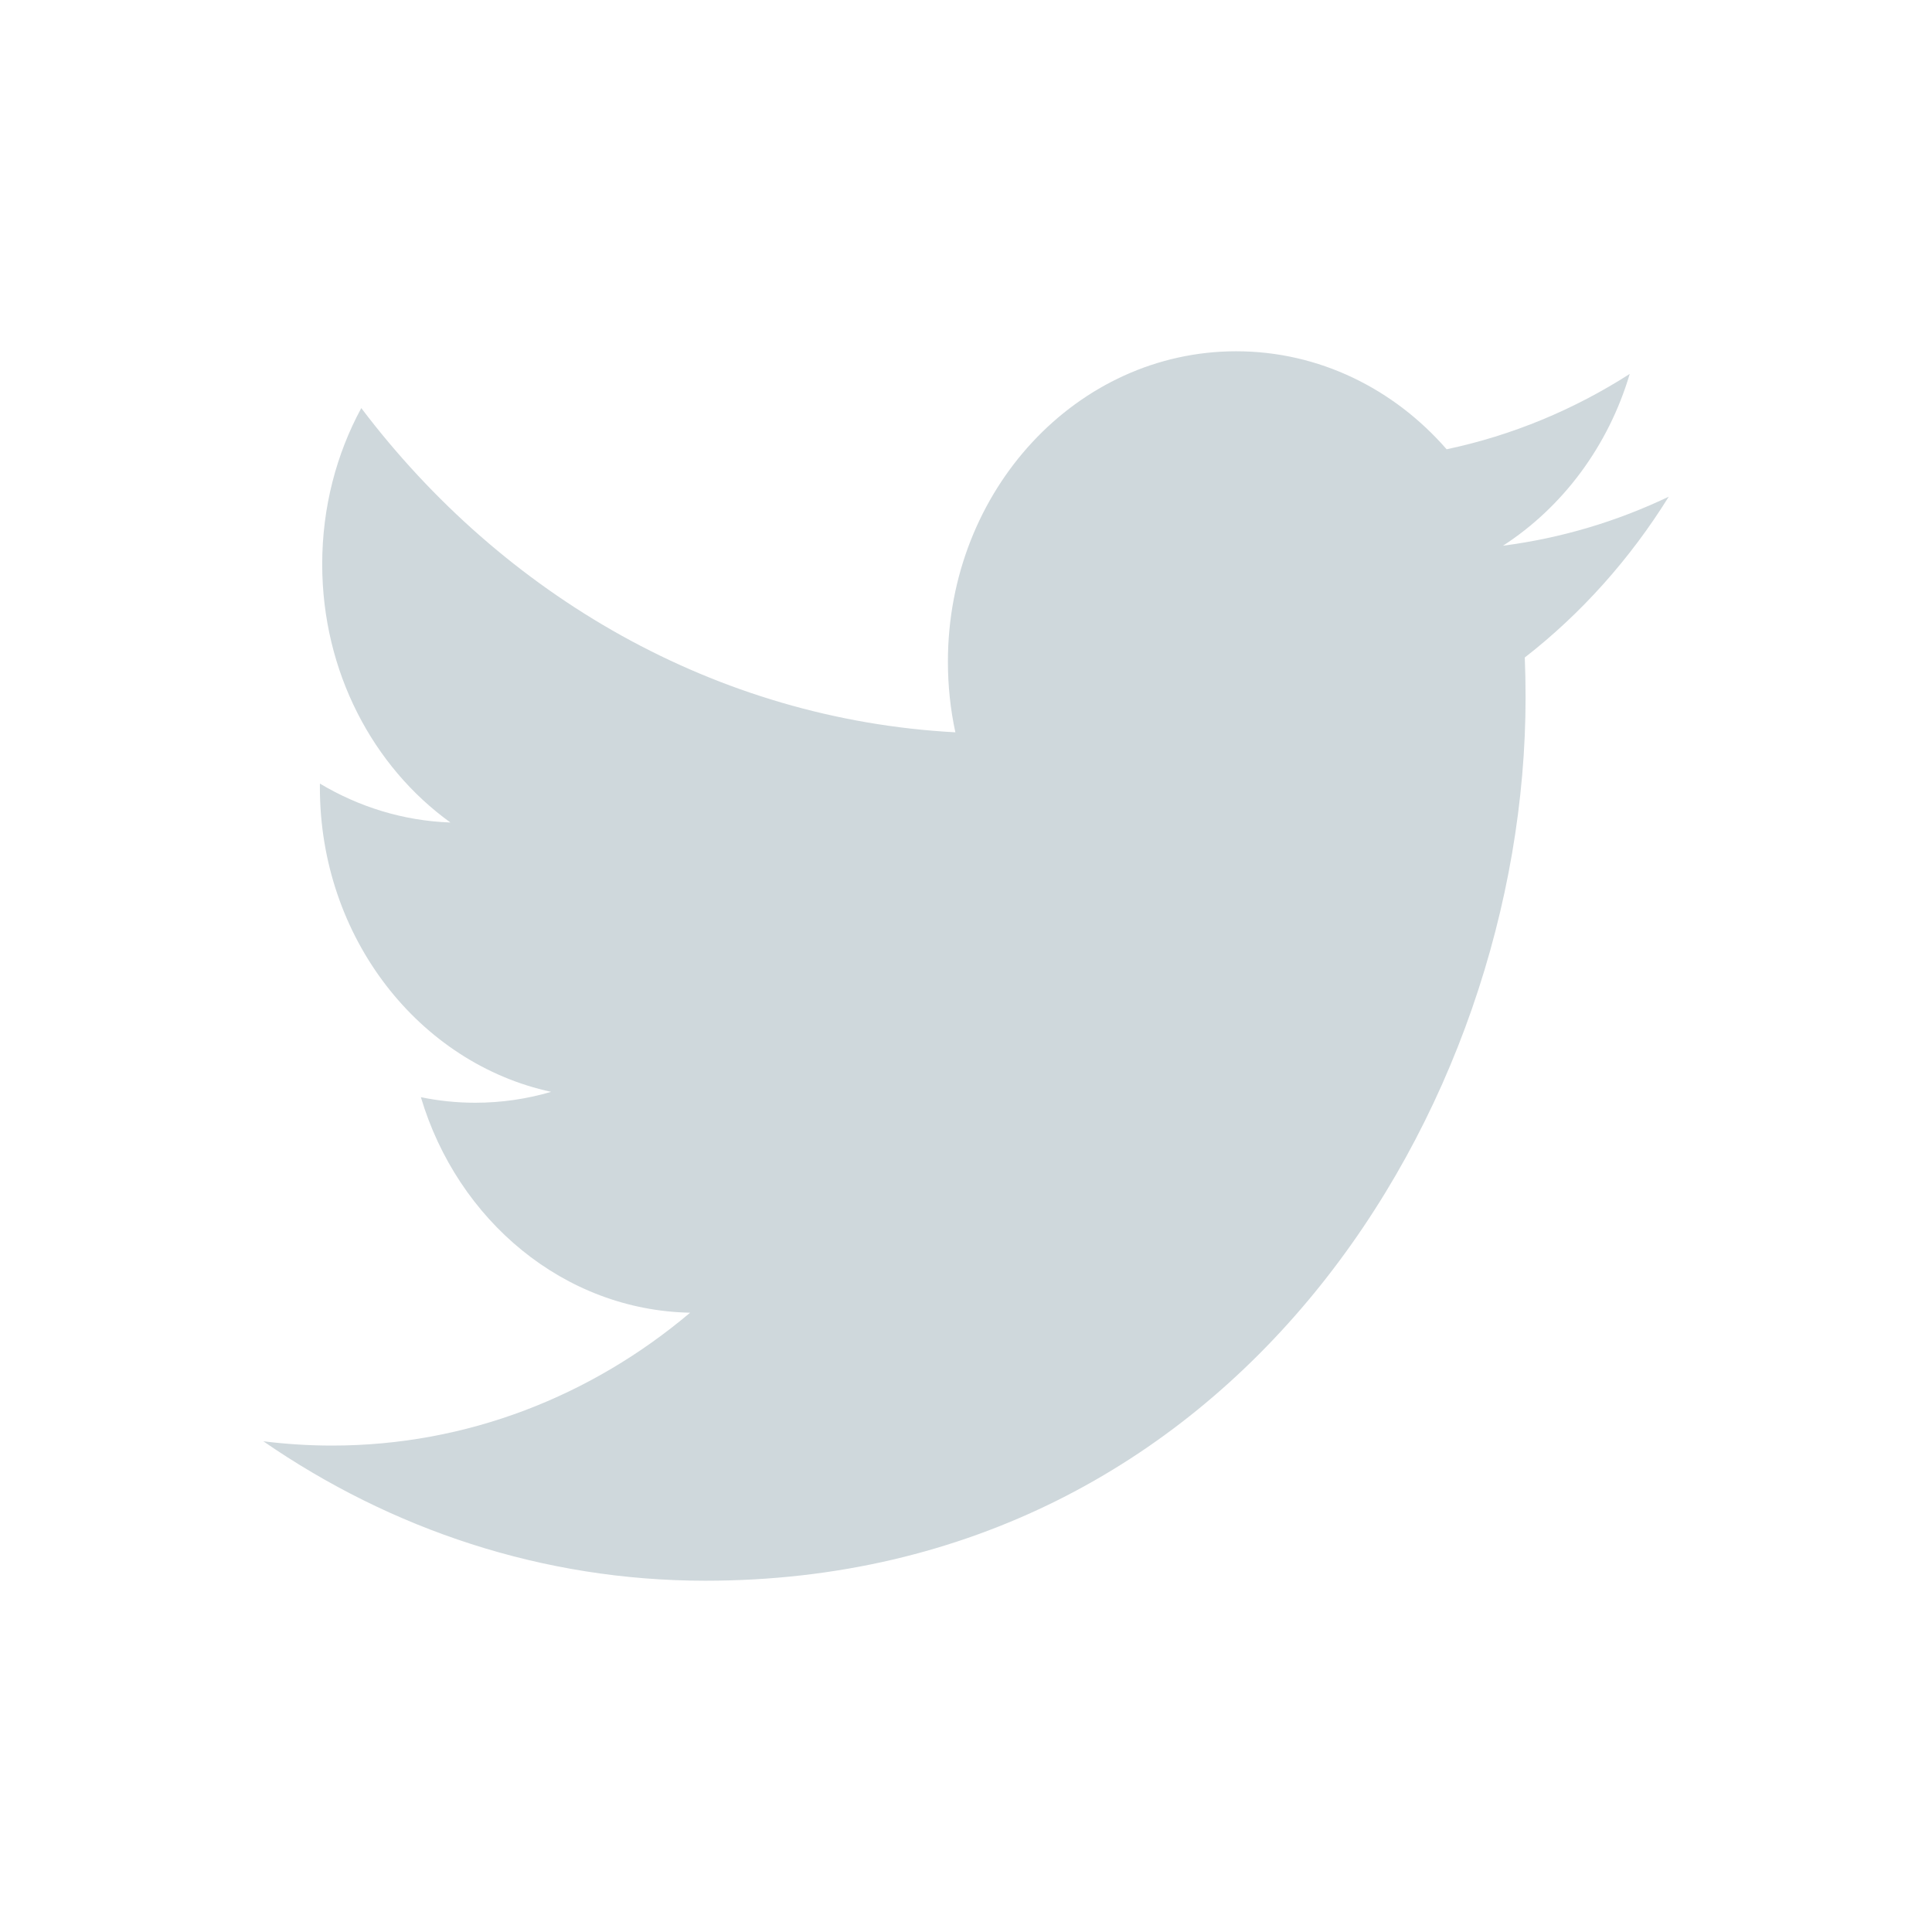
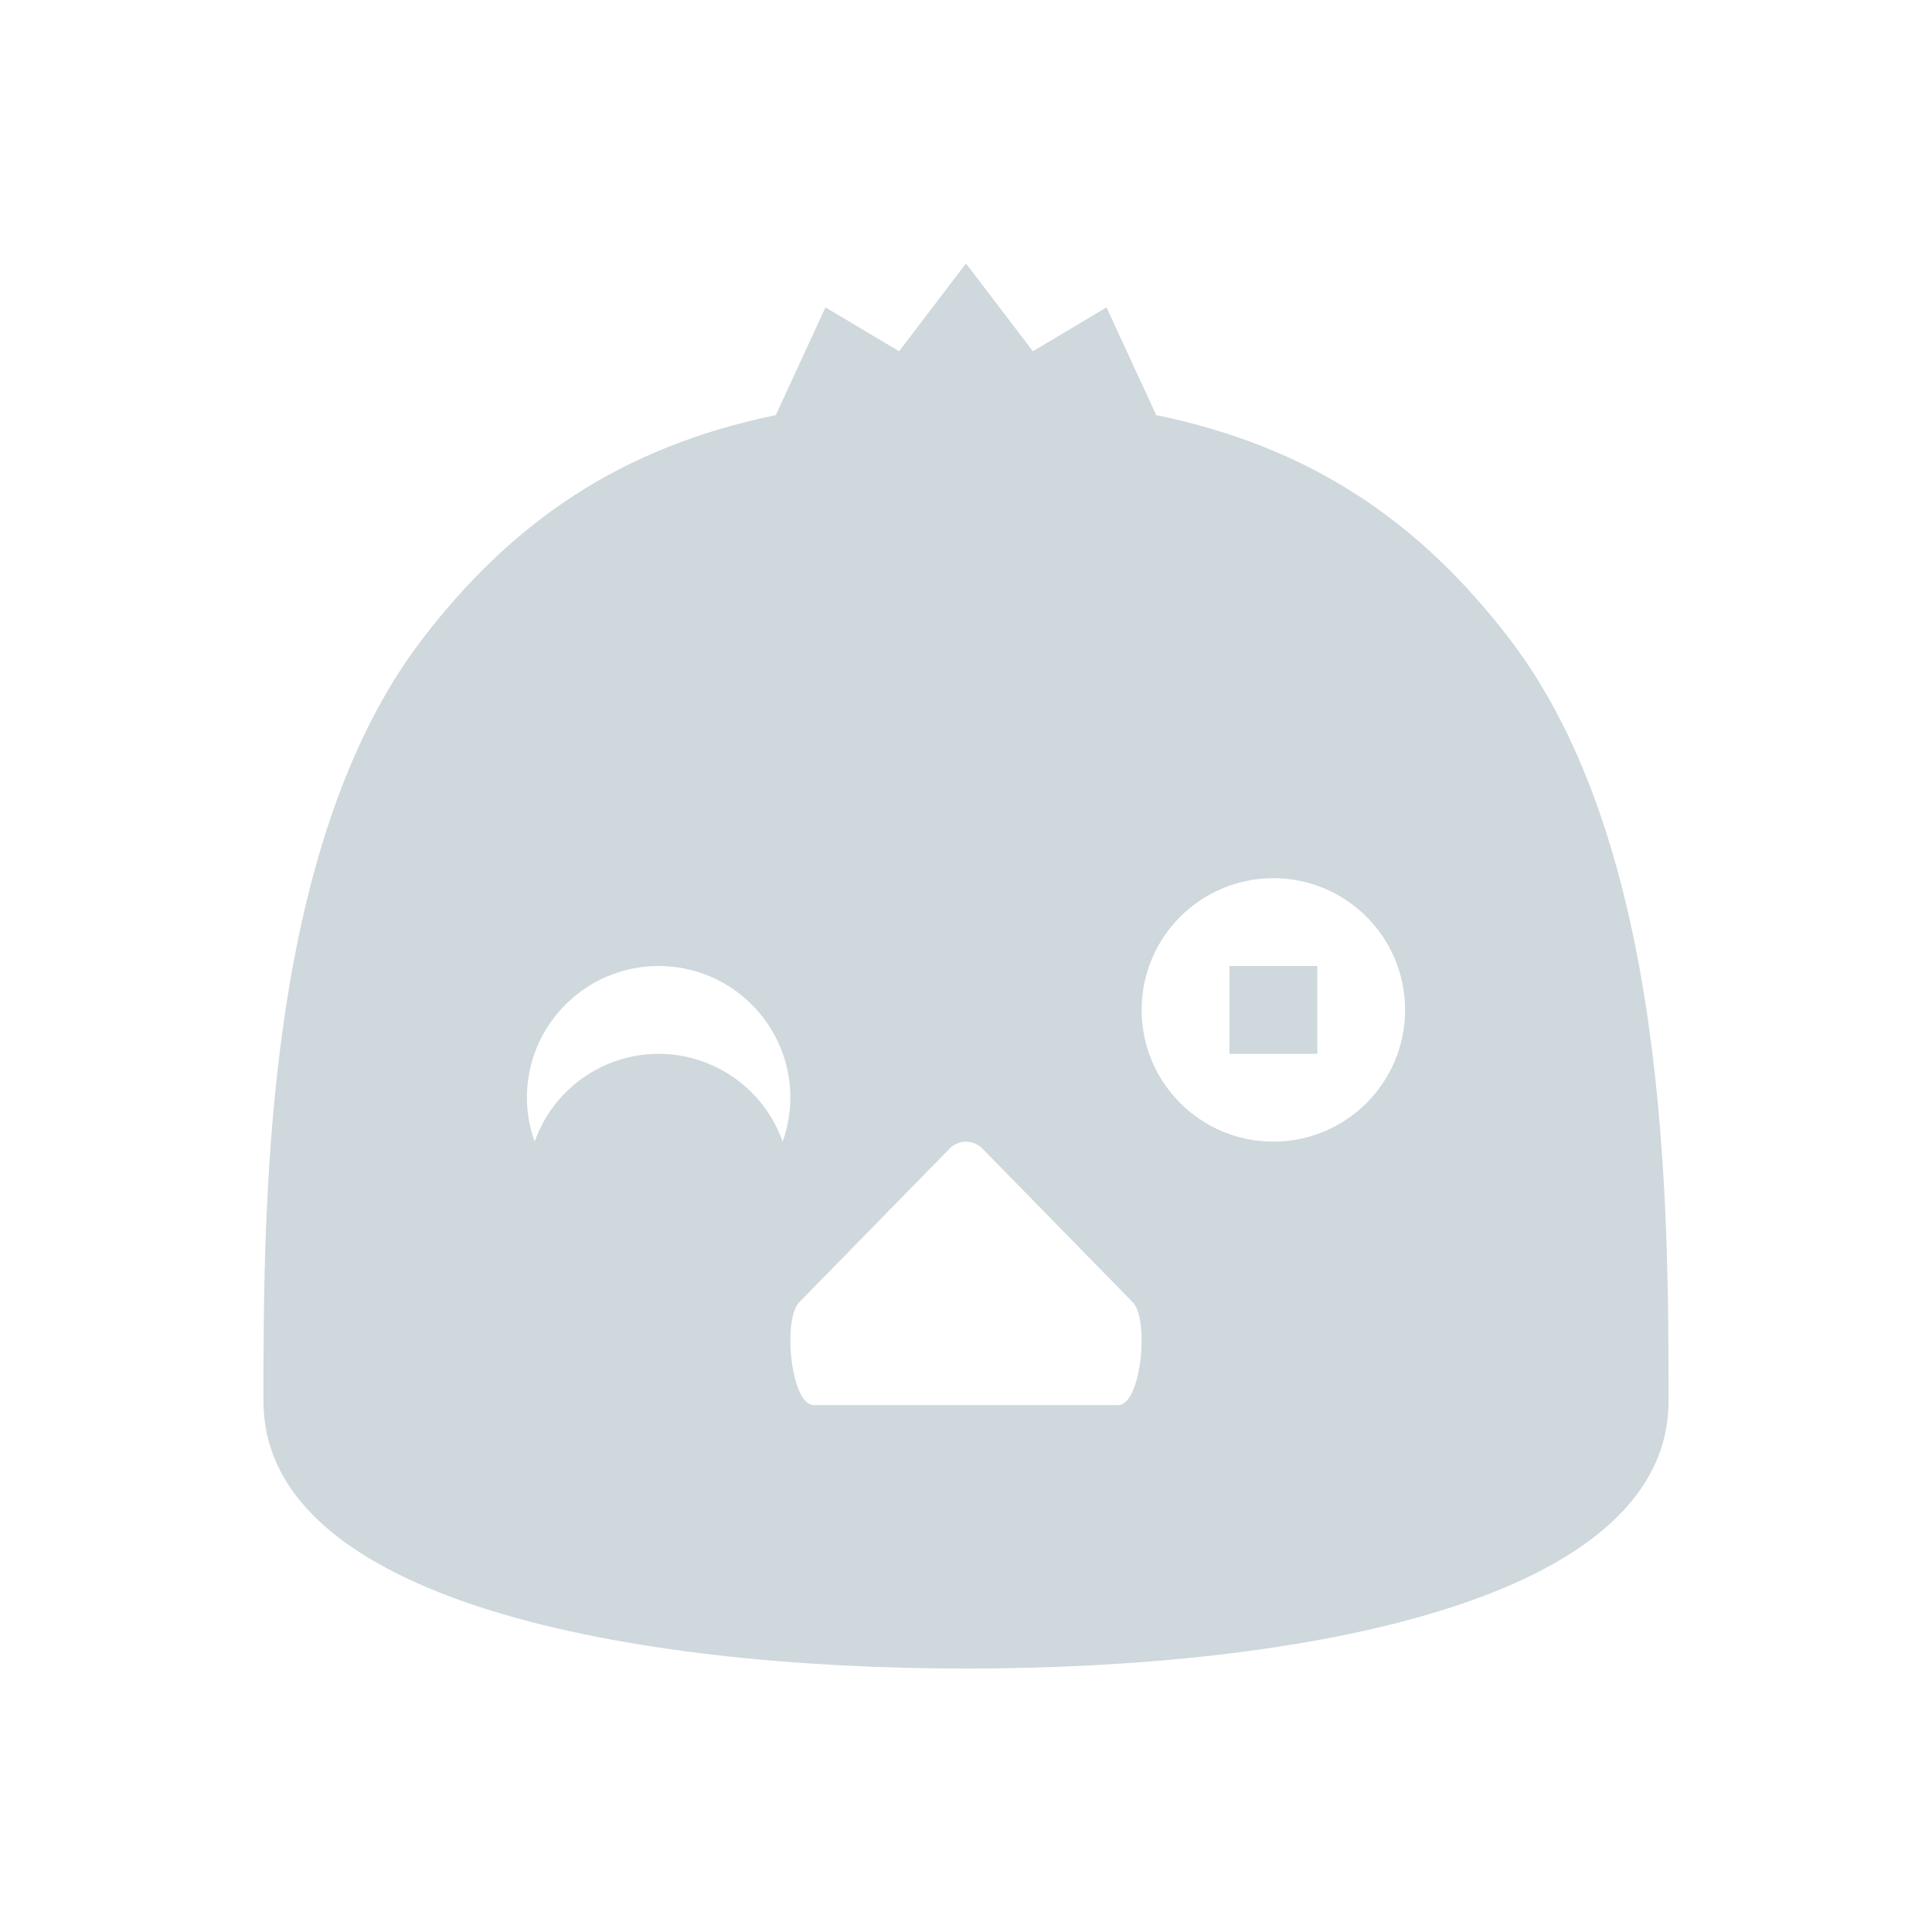
- <svg xmlns="http://www.w3.org/2000/svg" id="svg2817" width="22" height="22" version="1">
-   <defs id="defs2819">
-     <filter id="filter3174" style="color-interpolation-filters:sRGB">
-       <feGaussianBlur id="feGaussianBlur3176" stdDeviation="1.71" />
-     </filter>
-   </defs>
-   <g id="g4775" transform="matrix(0.4523807,0,0,0.4394651,2.285725,-22.09432)" style="display:inline;fill:#f53535;fill-opacity:1">
-     <g id="g4777" style="display:none;fill:#f53535;fill-opacity:1">
-       <rect id="rect4779" width="86" height="85" x="5" y="7" rx="6" ry="6" style="opacity:0.9;fill:#f53535;fill-opacity:1;fill-rule:nonzero;stroke:none;filter:url(#filter3174)" />
-     </g>
-   </g>
+ <svg xmlns="http://www.w3.org/2000/svg" id="svg2" width="22" height="22" version="1.1" viewBox="0 0 22 22">
  <g id="choqok">
-     <rect id="rect4363" width="22" height="22" x="0" y="0" rx=".753" ry=".703" style="opacity:0.001;fill:#000000;fill-opacity:1;stroke:none;stroke-width:1;stroke-linecap:round;stroke-linejoin:round;stroke-miterlimit:4;stroke-dasharray:none;stroke-opacity:1" />
-     <path id="path4365" d="M 19,5.657 C 18.411,5.938 17.779,6.128 17.115,6.214 17.792,5.776 18.313,5.084 18.558,4.258 17.924,4.664 17.221,4.958 16.473,5.116 15.875,4.429 15.022,4 14.077,4 c -1.813,0 -3.283,1.582 -3.283,3.534 0,0.277 0.029,0.547 0.085,0.805 C 8.152,8.192 5.733,6.785 4.114,4.647 3.831,5.169 3.669,5.776 3.669,6.424 c 0,1.226 0.58,2.308 1.46,2.942 C 4.592,9.347 4.086,9.188 3.643,8.923 c -3.81e-4,0.015 -3.81e-4,0.03 -3.81e-4,0.044 0,1.712 1.132,3.141 2.633,3.466 -0.275,0.081 -0.565,0.124 -0.865,0.124 -0.212,0 -0.417,-0.022 -0.618,-0.063 0.418,1.404 1.63,2.426 3.066,2.454 -1.123,0.948 -2.539,1.513 -4.077,1.513 -0.265,0 -0.526,-0.017 -0.783,-0.049 C 4.453,17.415 6.178,18 8.032,18 14.07,18 17.372,12.615 17.372,7.944 c 0,-0.153 -0.003,-0.306 -0.009,-0.457 0.641,-0.498 1.198,-1.121 1.638,-1.829 z" style="opacity:1;fill:#cfd8dc;fill-opacity:1" />
+     <rect id="rect4138" width="22" height="22" x="0" y="0" style="opacity:0.001;fill:#000000" />
+     <path id="path4" d="M 11,3 10.238,4 9.4,3.5 8.834,4.727 C 7.079,5.088 5.838,5.935 4.811,7.275 3.013,9.62 3,13.667 3,15.953 3,18.239 7.19,19 11,19 c 3.81,0 8,-0.761 8,-3.047 0,-2.286 -0.013,-6.333 -1.811,-8.678 C 16.162,5.935 14.921,5.088 13.166,4.727 L 12.6,3.5 11.762,4 11,3 Z m 3.5,7 A 1.5,1.5 0 0 1 16,11.5 1.5,1.5 0 0 1 14.5,13 1.5,1.5 0 0 1 13,11.5 1.5,1.5 0 0 1 14.5,10 Z m -7,1 A 1.5,1.5 0 0 1 9,12.5 1.5,1.5 0 0 1 8.912,13 1.5,1.5 0 0 0 7.5,12 1.5,1.5 0 0 0 6.088,13 1.5,1.5 0 0 1 6,12.5 1.5,1.5 0 0 1 7.5,11 Z m 6.5,0 0,1 1,0 0,-1 -1,0 z m -3,2 c 0.077,10e-4 0.151,0.035 0.205,0.098 l 1.701,1.738 C 13.088,15.046 12.992,16 12.734,16 L 11,16 9.266,16 C 9.008,16 8.912,15.046 9.094,14.836 l 1.701,-1.738 C 10.849,13.035 10.923,13 11,13 Z" style="fill:#cfd8dc" />
  </g>
</svg>
